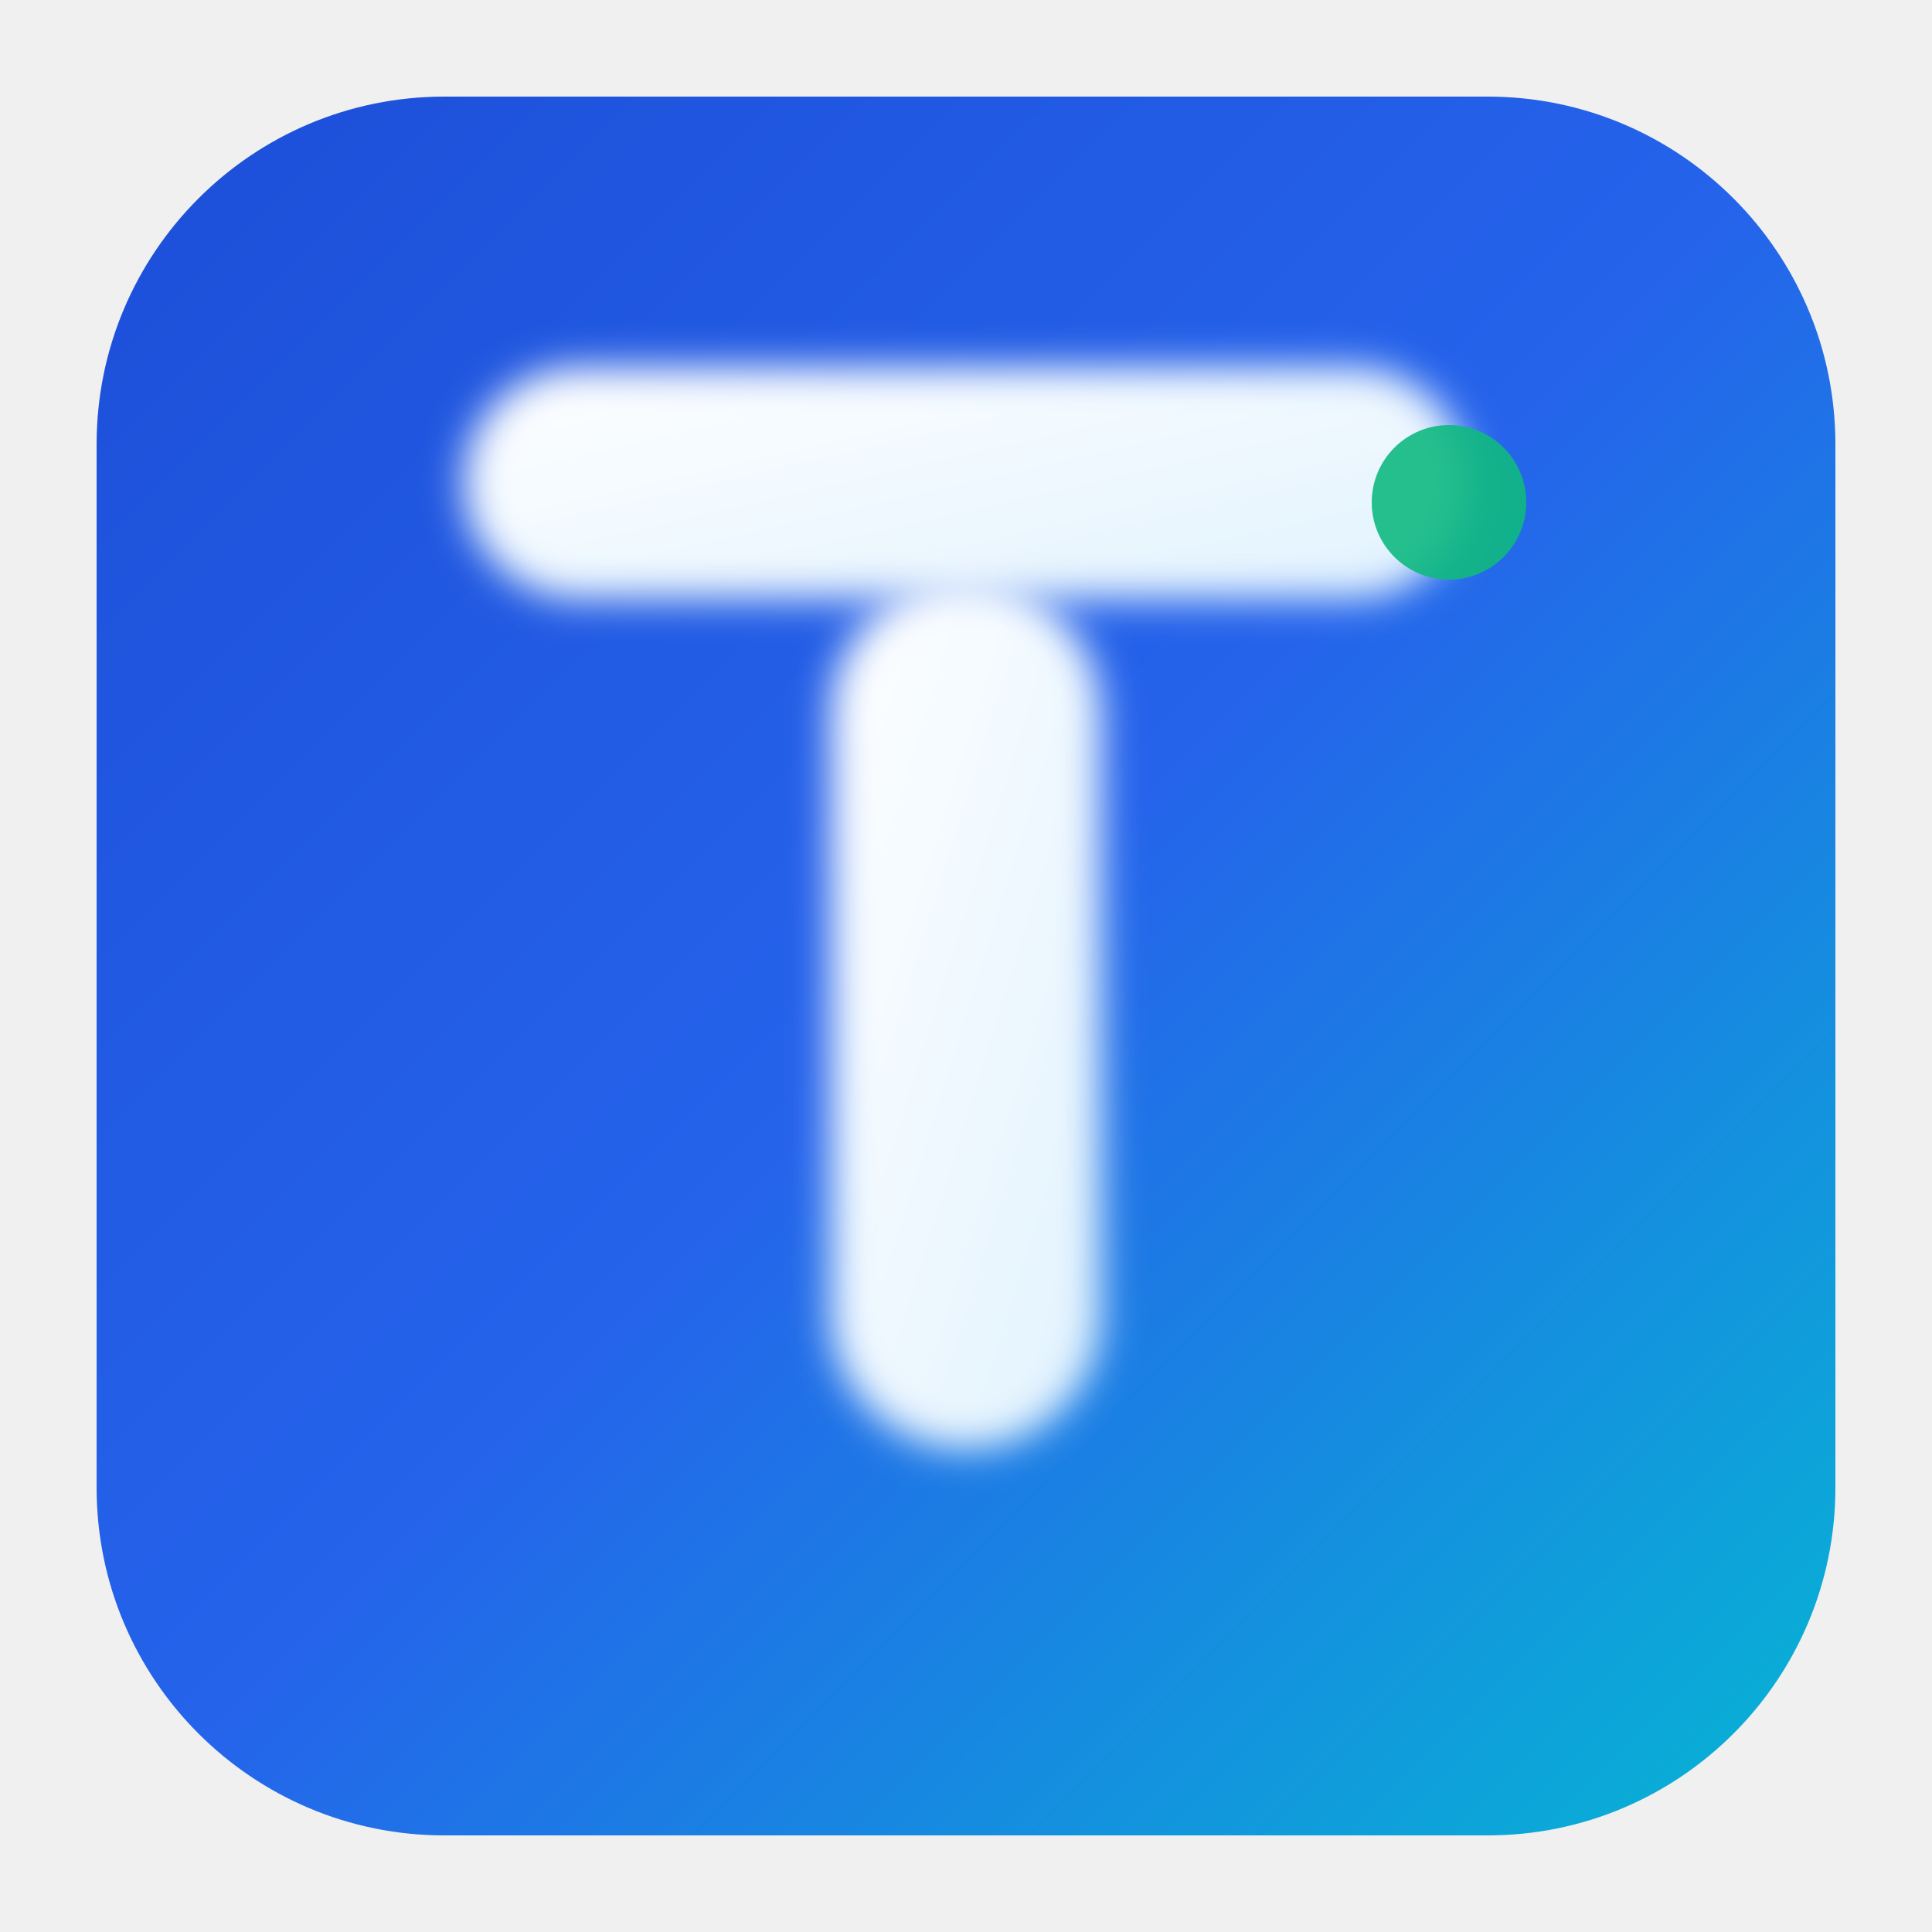
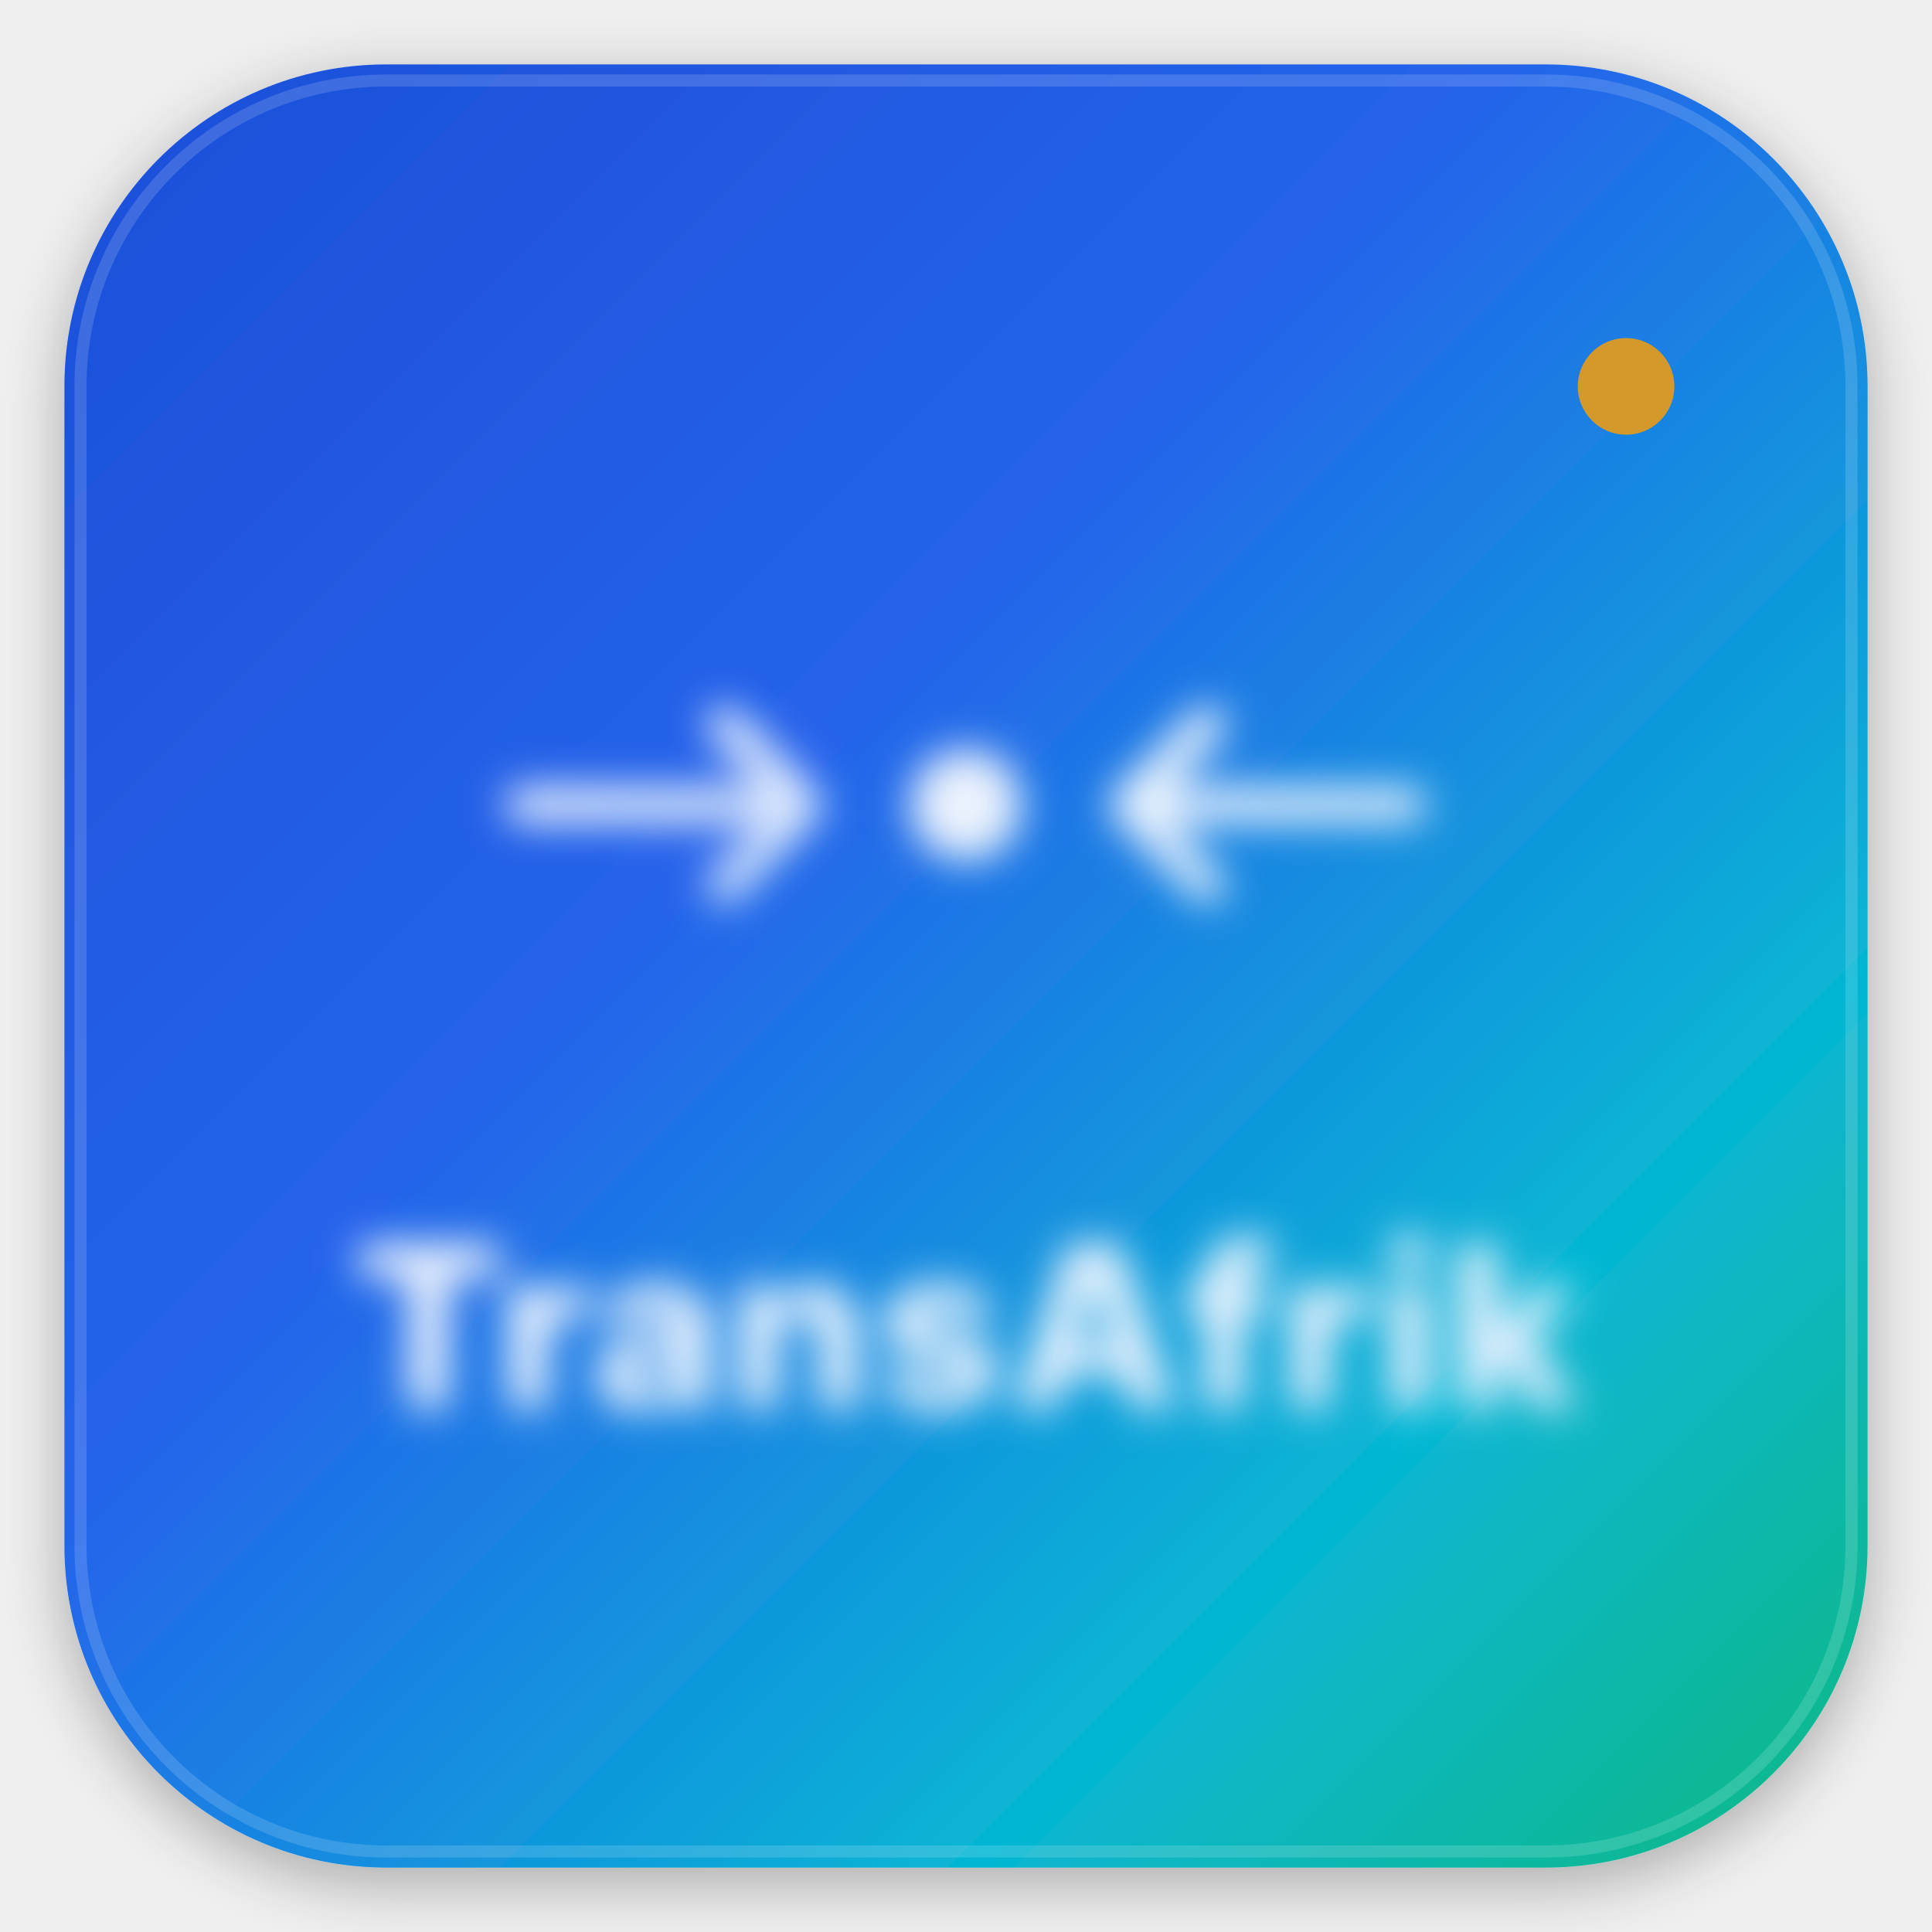
- <svg xmlns="http://www.w3.org/2000/svg" viewBox="0 0 200 200" width="200" height="200">
+ <svg xmlns="http://www.w3.org/2000/svg" viewBox="0 0 240 240" width="240" height="240">
  <defs>
-     <linearGradient id="gradBg" x1="0%" y1="0%" x2="100%" y2="100%">
+     <linearGradient id="bgGrad" x1="0%" y1="0%" x2="100%" y2="100%">
      <stop offset="0%" stop-color="#1D4ED8" />
-       <stop offset="50%" stop-color="#2563EB" />
-       <stop offset="100%" stop-color="#06B6D4" />
+       <stop offset="40%" stop-color="#2563EB" />
+       <stop offset="75%" stop-color="#06B6D4" />
+       <stop offset="100%" stop-color="#10B981" />
    </linearGradient>
-     <linearGradient id="gradT" x1="0%" y1="0%" x2="100%" y2="100%">
+     <linearGradient id="textGrad" x1="0%" y1="0%" x2="100%" y2="100%">
      <stop offset="0%" stop-color="#FFFFFF" />
-       <stop offset="100%" stop-color="#E0F2FE" />
+       <stop offset="100%" stop-color="#DBEAFE" />
    </linearGradient>
-     <filter id="glow" x="-30%" y="-30%" width="160%" height="160%">
-       <feGaussianBlur in="SourceGraphic" stdDeviation="2" />
+     <filter id="softGlow" x="-40%" y="-40%" width="180%" height="180%">
+       <feGaussianBlur in="SourceGraphic" stdDeviation="2.5" />
+     </filter>
+     <filter id="shadow" x="-20%" y="-20%" width="140%" height="140%">
+       <feDropShadow dx="0" dy="2" stdDeviation="4" flood-color="#000000" flood-opacity="0.3" />
    </filter>
  </defs>
-   <rect x="10" y="10" width="180" height="180" rx="36" ry="36" fill="url(#gradBg)" />
-   <g transform="translate(100, 100)">
-     <rect x="-52" y="-62" width="104" height="24" rx="12" ry="12" fill="url(#gradT)" filter="url(#glow)" />
-     <rect x="-14" y="-40" width="28" height="90" rx="14" ry="14" fill="url(#gradT)" filter="url(#glow)" />
+   <rect x="8" y="8" width="224" height="224" rx="40" ry="40" fill="url(#bgGrad)" filter="url(#shadow)" />
+   <rect x="10" y="10" width="220" height="220" rx="38" ry="38" fill="none" stroke="rgba(255,255,255,0.15)" stroke-width="1.5" />
+   <g transform="translate(120, 100)" opacity="0.95">
+     <path d="M-55,0 L-20,0 L-30,-10 M-20,0 L-30,10" stroke="url(#textGrad)" stroke-width="4.5" stroke-linecap="round" stroke-linejoin="round" fill="none" filter="url(#softGlow)" />
+     <path d="M55,0 L20,0 L30,-10 M20,0 L30,10" stroke="url(#textGrad)" stroke-width="4.5" stroke-linecap="round" stroke-linejoin="round" fill="none" filter="url(#softGlow)" />
+     <circle cx="0" cy="0" r="7" fill="#FFFFFF" filter="url(#softGlow)" opacity="0.95" />
  </g>
-   <circle cx="150" cy="52" r="8" fill="#10B981" opacity="0.9" />
+   <text x="120" y="175" text-anchor="middle" font-family="'Inter', 'Outfit', -apple-system, sans-serif" font-weight="800" font-size="28" letter-spacing="0.5" fill="url(#textGrad)" filter="url(#softGlow)">
+     TransAfrik
+   </text>
+   <circle cx="202" cy="48" r="6" fill="#F59E0B" opacity="0.85" />
</svg>
